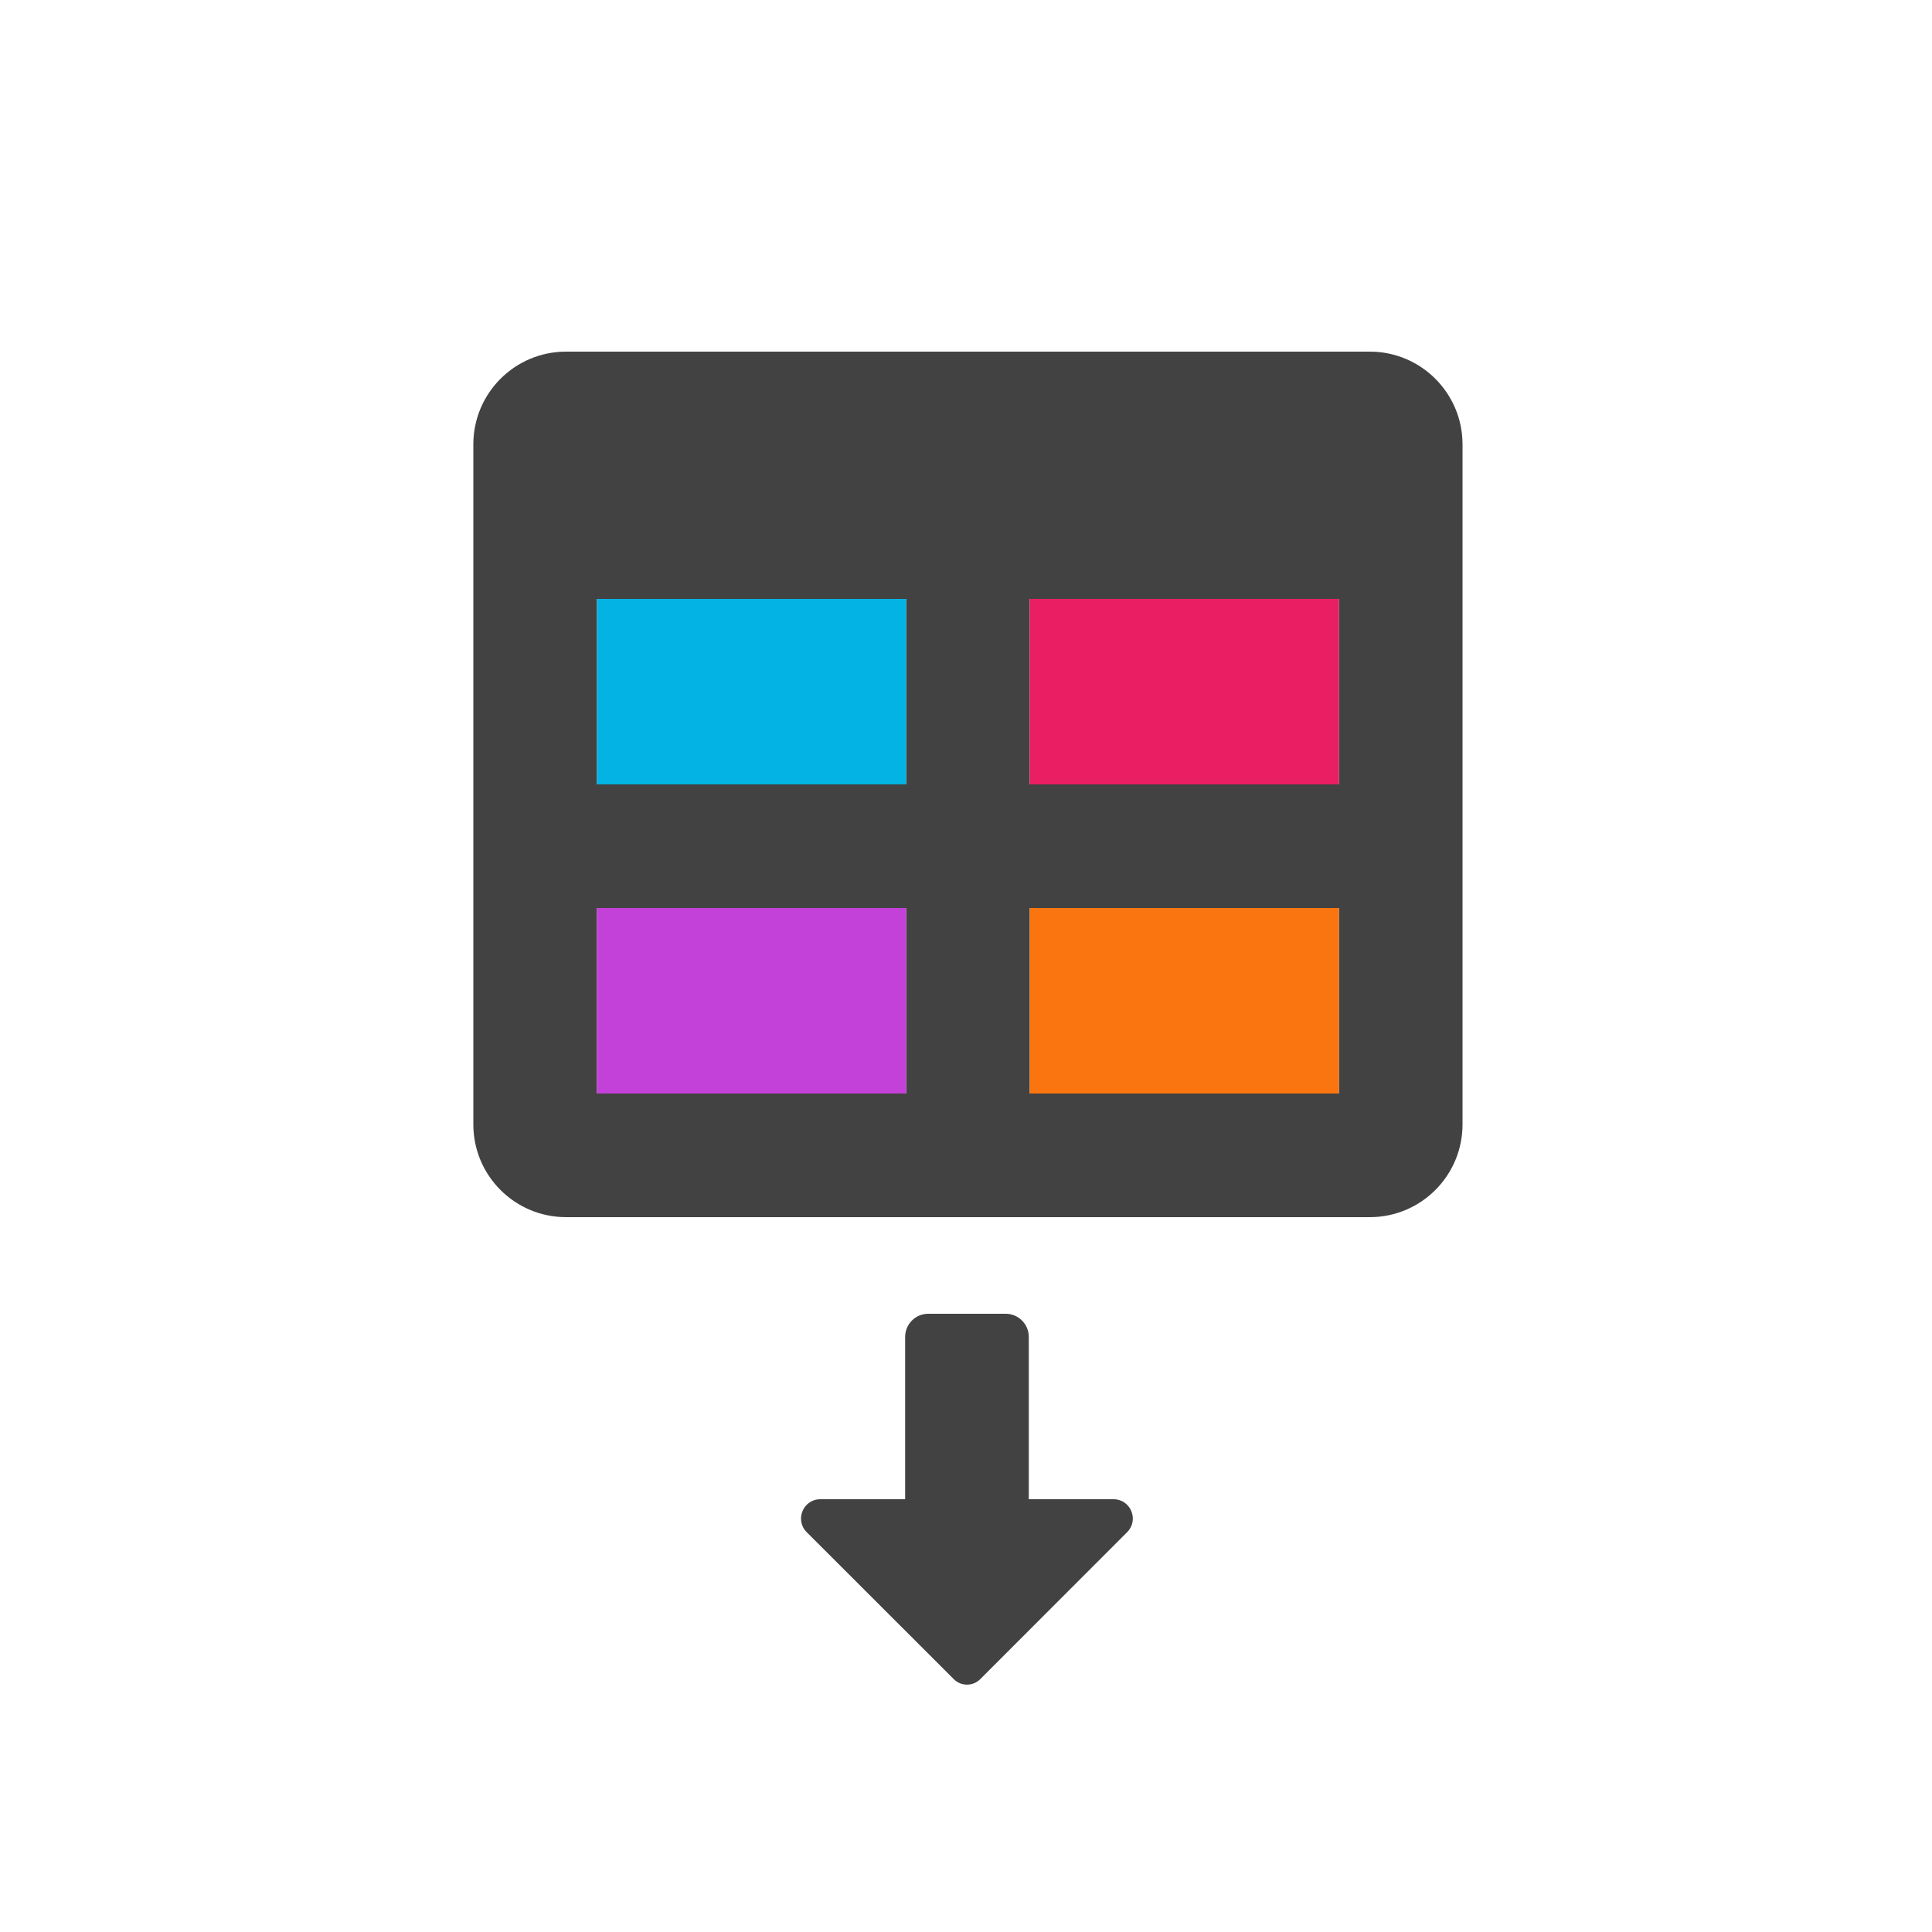
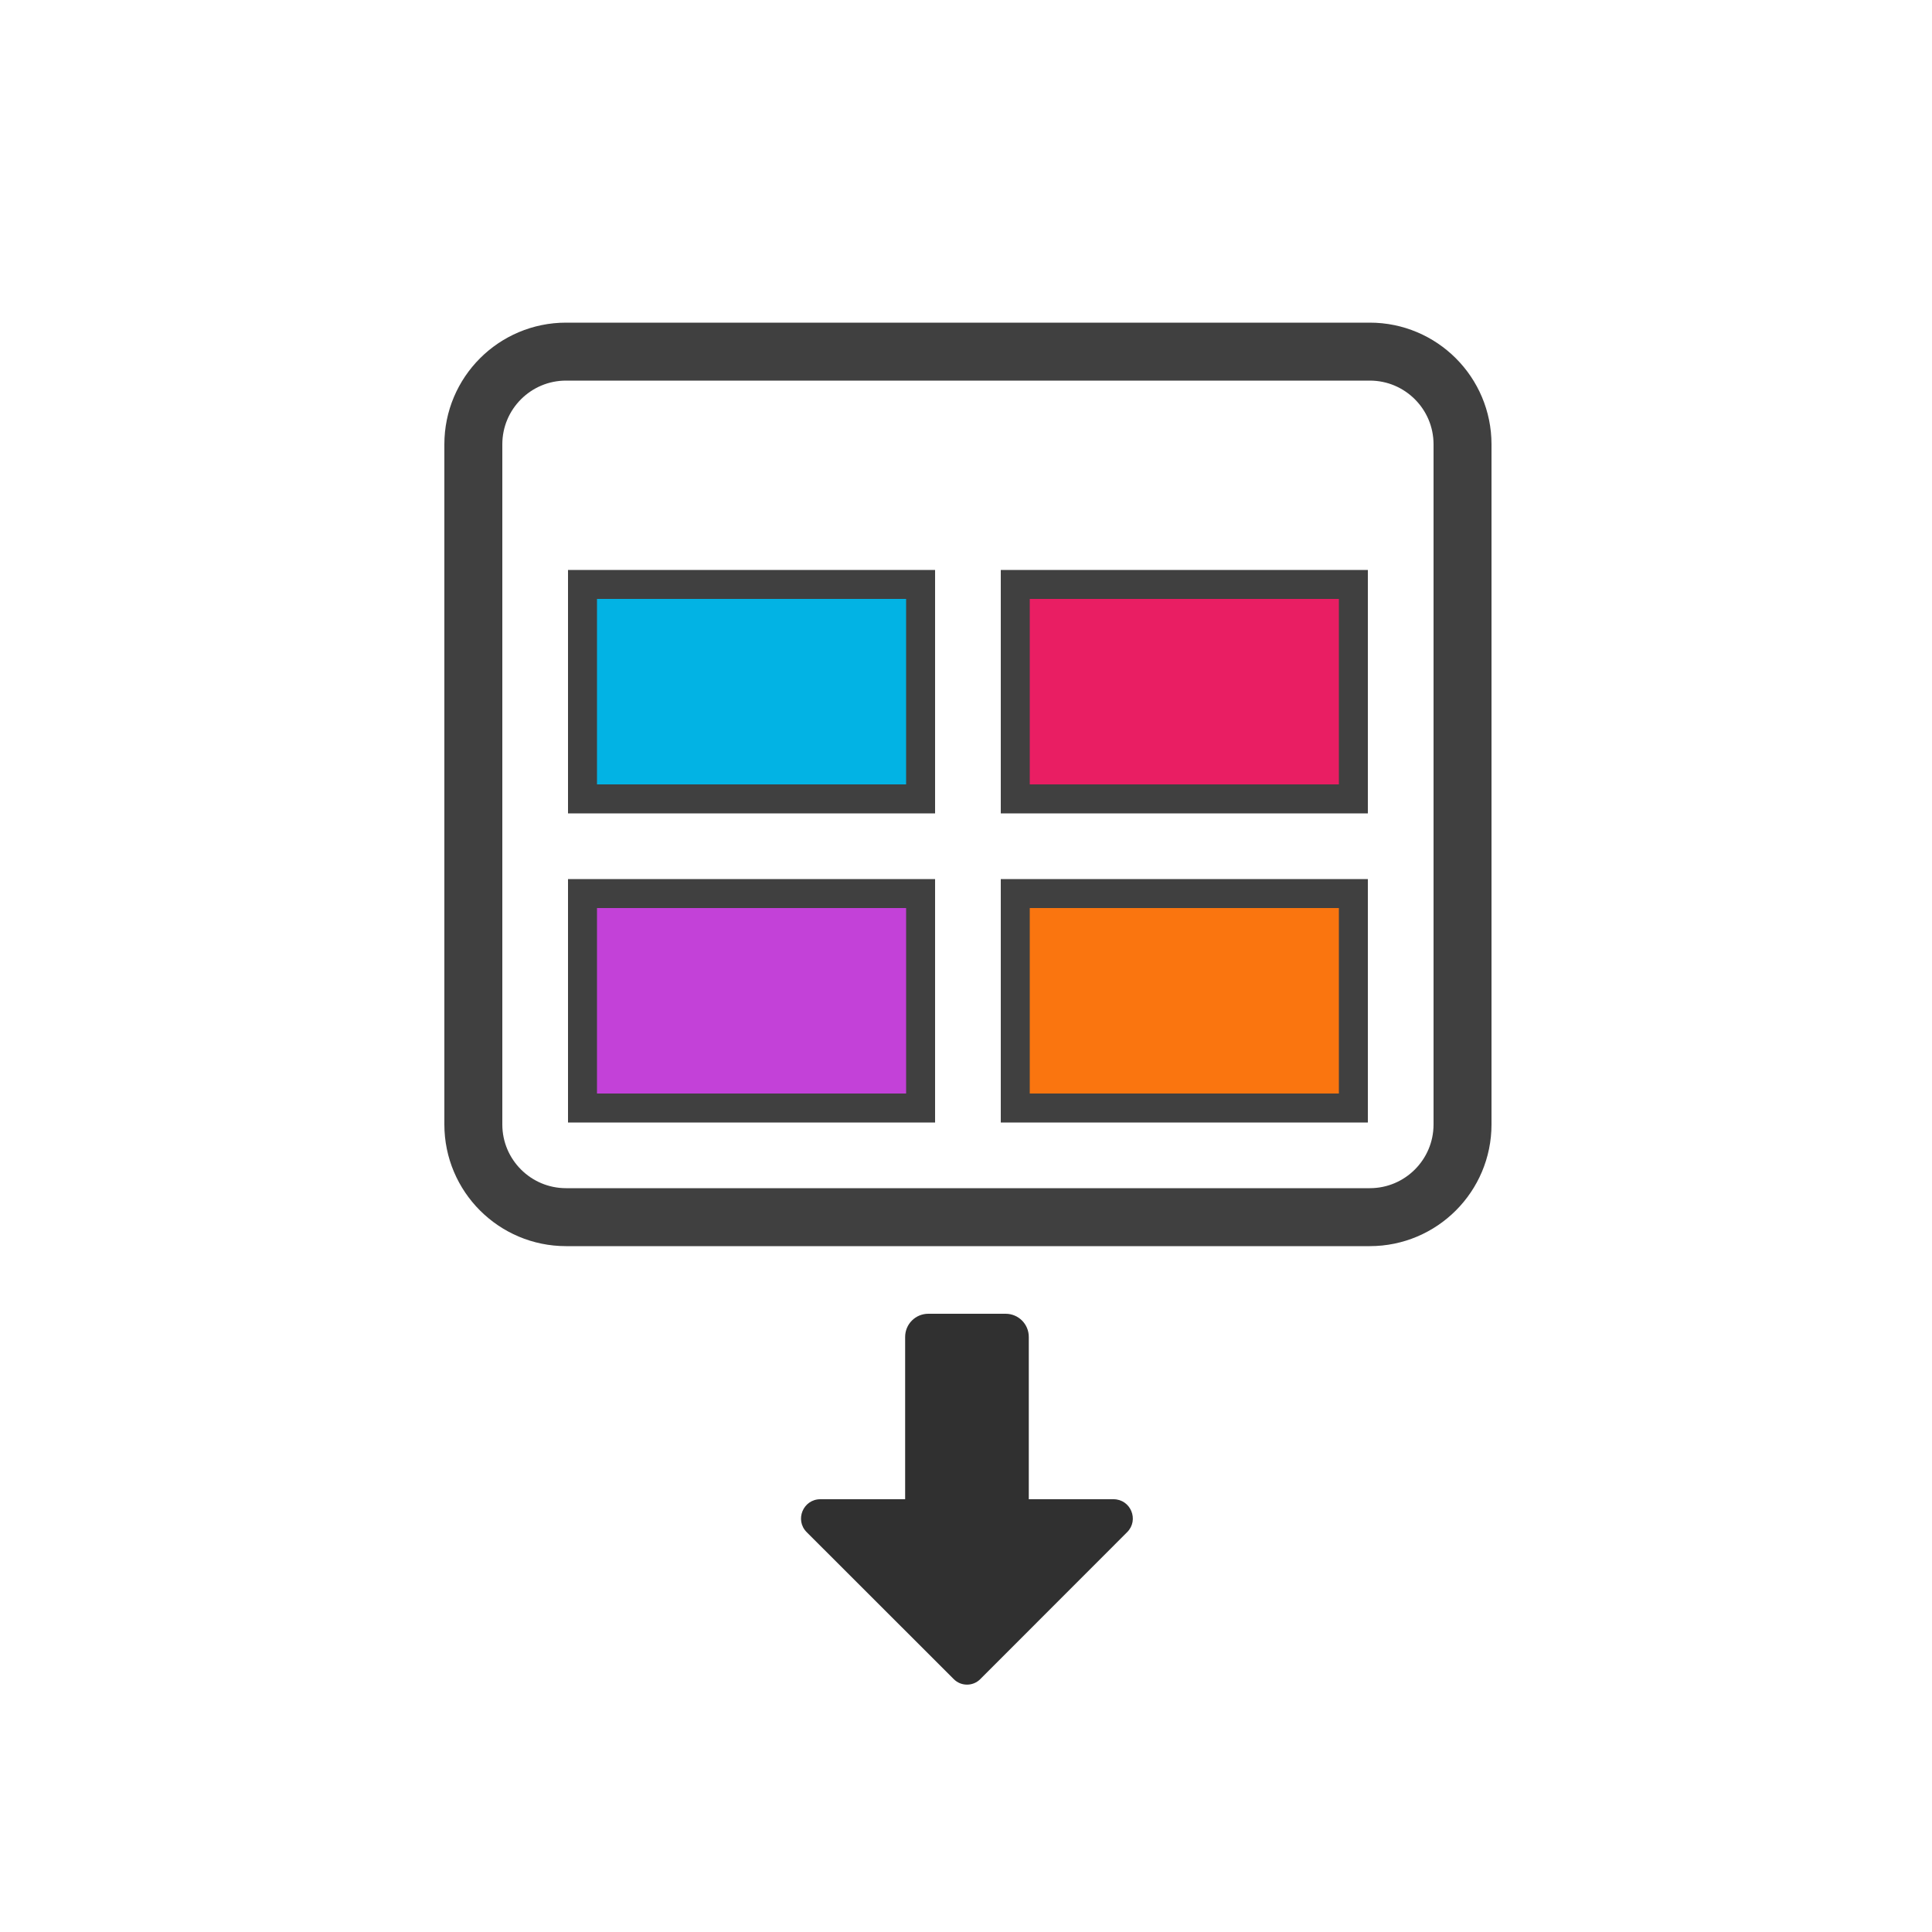
<svg xmlns="http://www.w3.org/2000/svg" viewBox="0 0 100 100">
  <g transform="translate(24.5,15) scale(0.1)">
-     <path fill="#424242" d="M464 32H48C21.49 32 0 53.49 0 80v352c0 26.51 21.49 48 48 48h416c26.51 0 48-21.49 48-48V80c0-26.51-21.49-48-48-48zM224 416H64v-96h160v96zm0-160H64v-96h160v96zm224 160H288v-96h160v96zm0-160H288v-96h160v96z" />
+     <path fill="none" stroke="#404040" stroke-width="30" d="M464 32H48C21.49 32 0 53.49 0 80v352c0 26.51 21.49 48 48 48h416c26.51 0 48-21.49 48-48V80c0-26.51-21.49-48-48-48zM224 416H64v-96h160v96zm0-160H64v-96h160v96zm224 160H288v-96h160v96zm0-160H288v-96h160v96z" />
    <path fill="#02b3e4" d="M224 256H64v-96h160v96z" />
    <path fill="#e91e63" d="M448 256H288v-96h160v96z" />
    <path fill="#c341d8" d="M224 416H64v-96h160v96z" />
    <path fill="#fa750f" d="M448 416H288v-96h160v96z" />
  </g>
  <g transform="translate(37.25,68) scale(0.05)">
-     <path fill="#424242" d="M216 0h80c13.3 0 24 10.7 24 24v168h87.7c17.8 0 26.7 21.5 14.1 34.1L269.7 378.3c-7.5 7.5-19.8 7.5-27.3 0L90.1 226.1c-12.6-12.6-3.7-34.1 14.1-34.1H192V24c0-13.3 10.7-24 24-24z" />
+     <path fill="#303030" d="M216 0h80c13.3 0 24 10.7 24 24v168h87.7c17.8 0 26.7 21.5 14.1 34.1L269.7 378.3c-7.5 7.5-19.8 7.5-27.3 0L90.1 226.1c-12.6-12.6-3.7-34.1 14.1-34.1H192V24c0-13.3 10.7-24 24-24z" />
  </g>
</svg>
